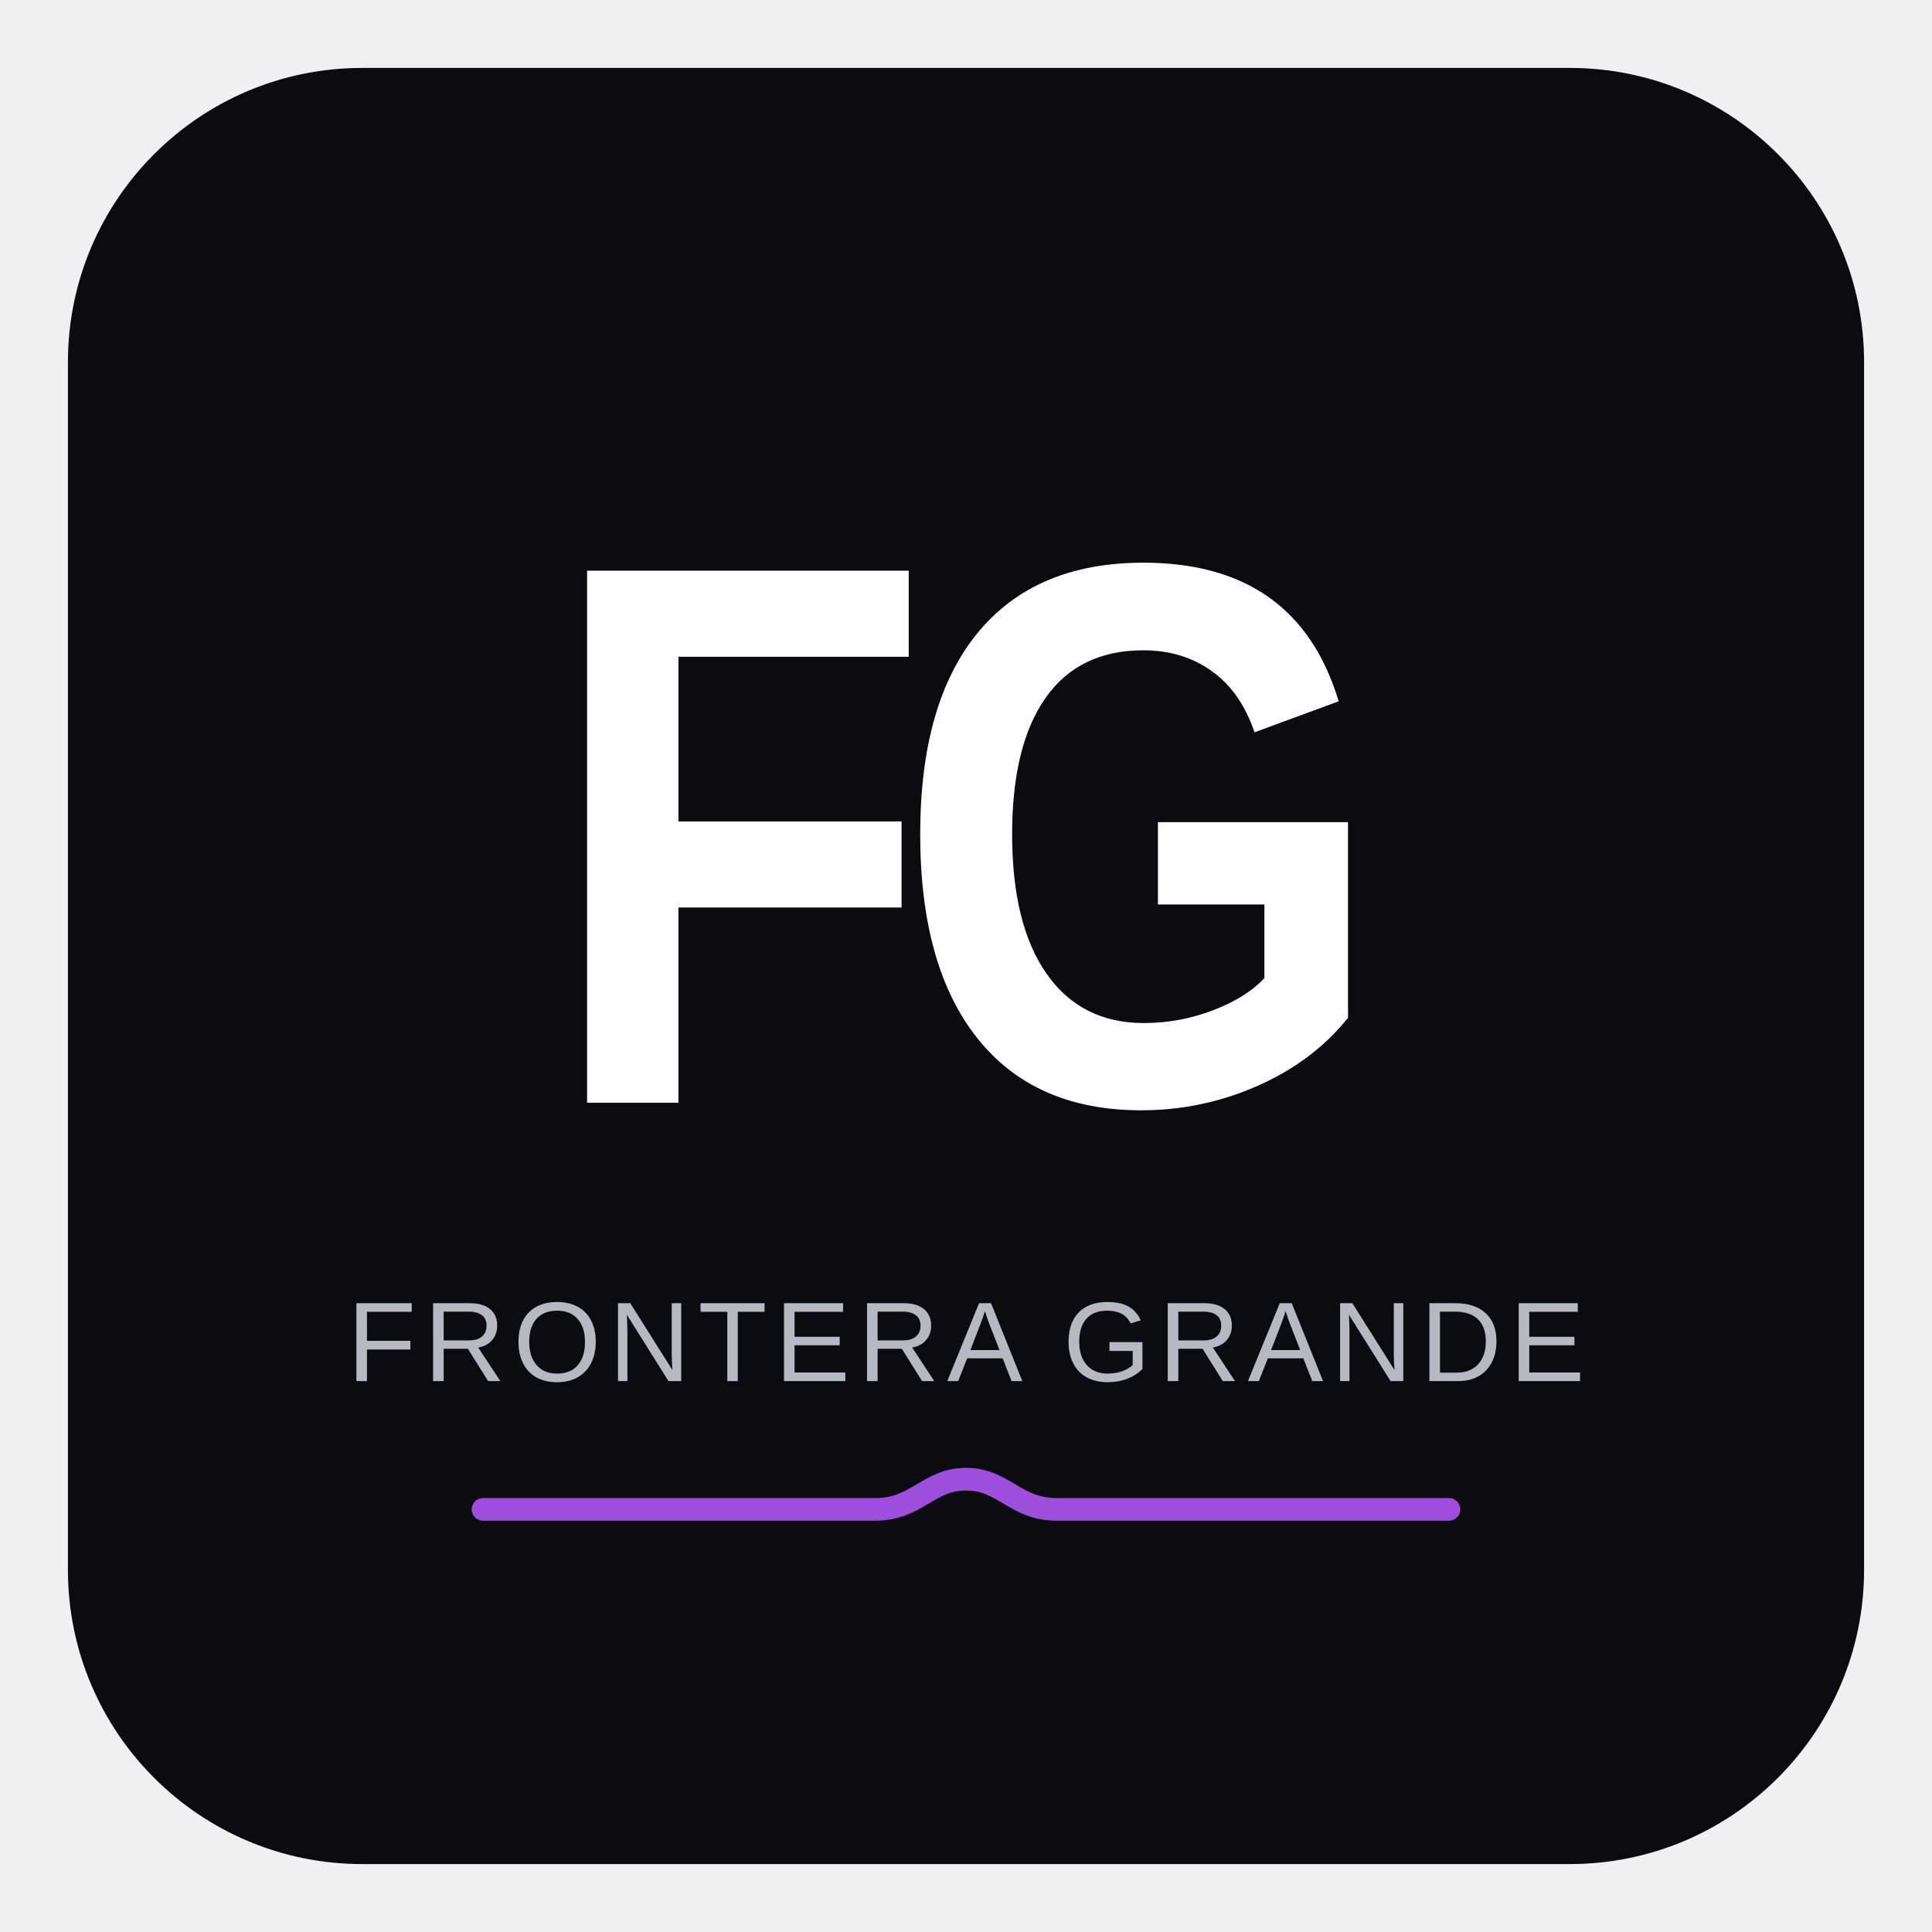
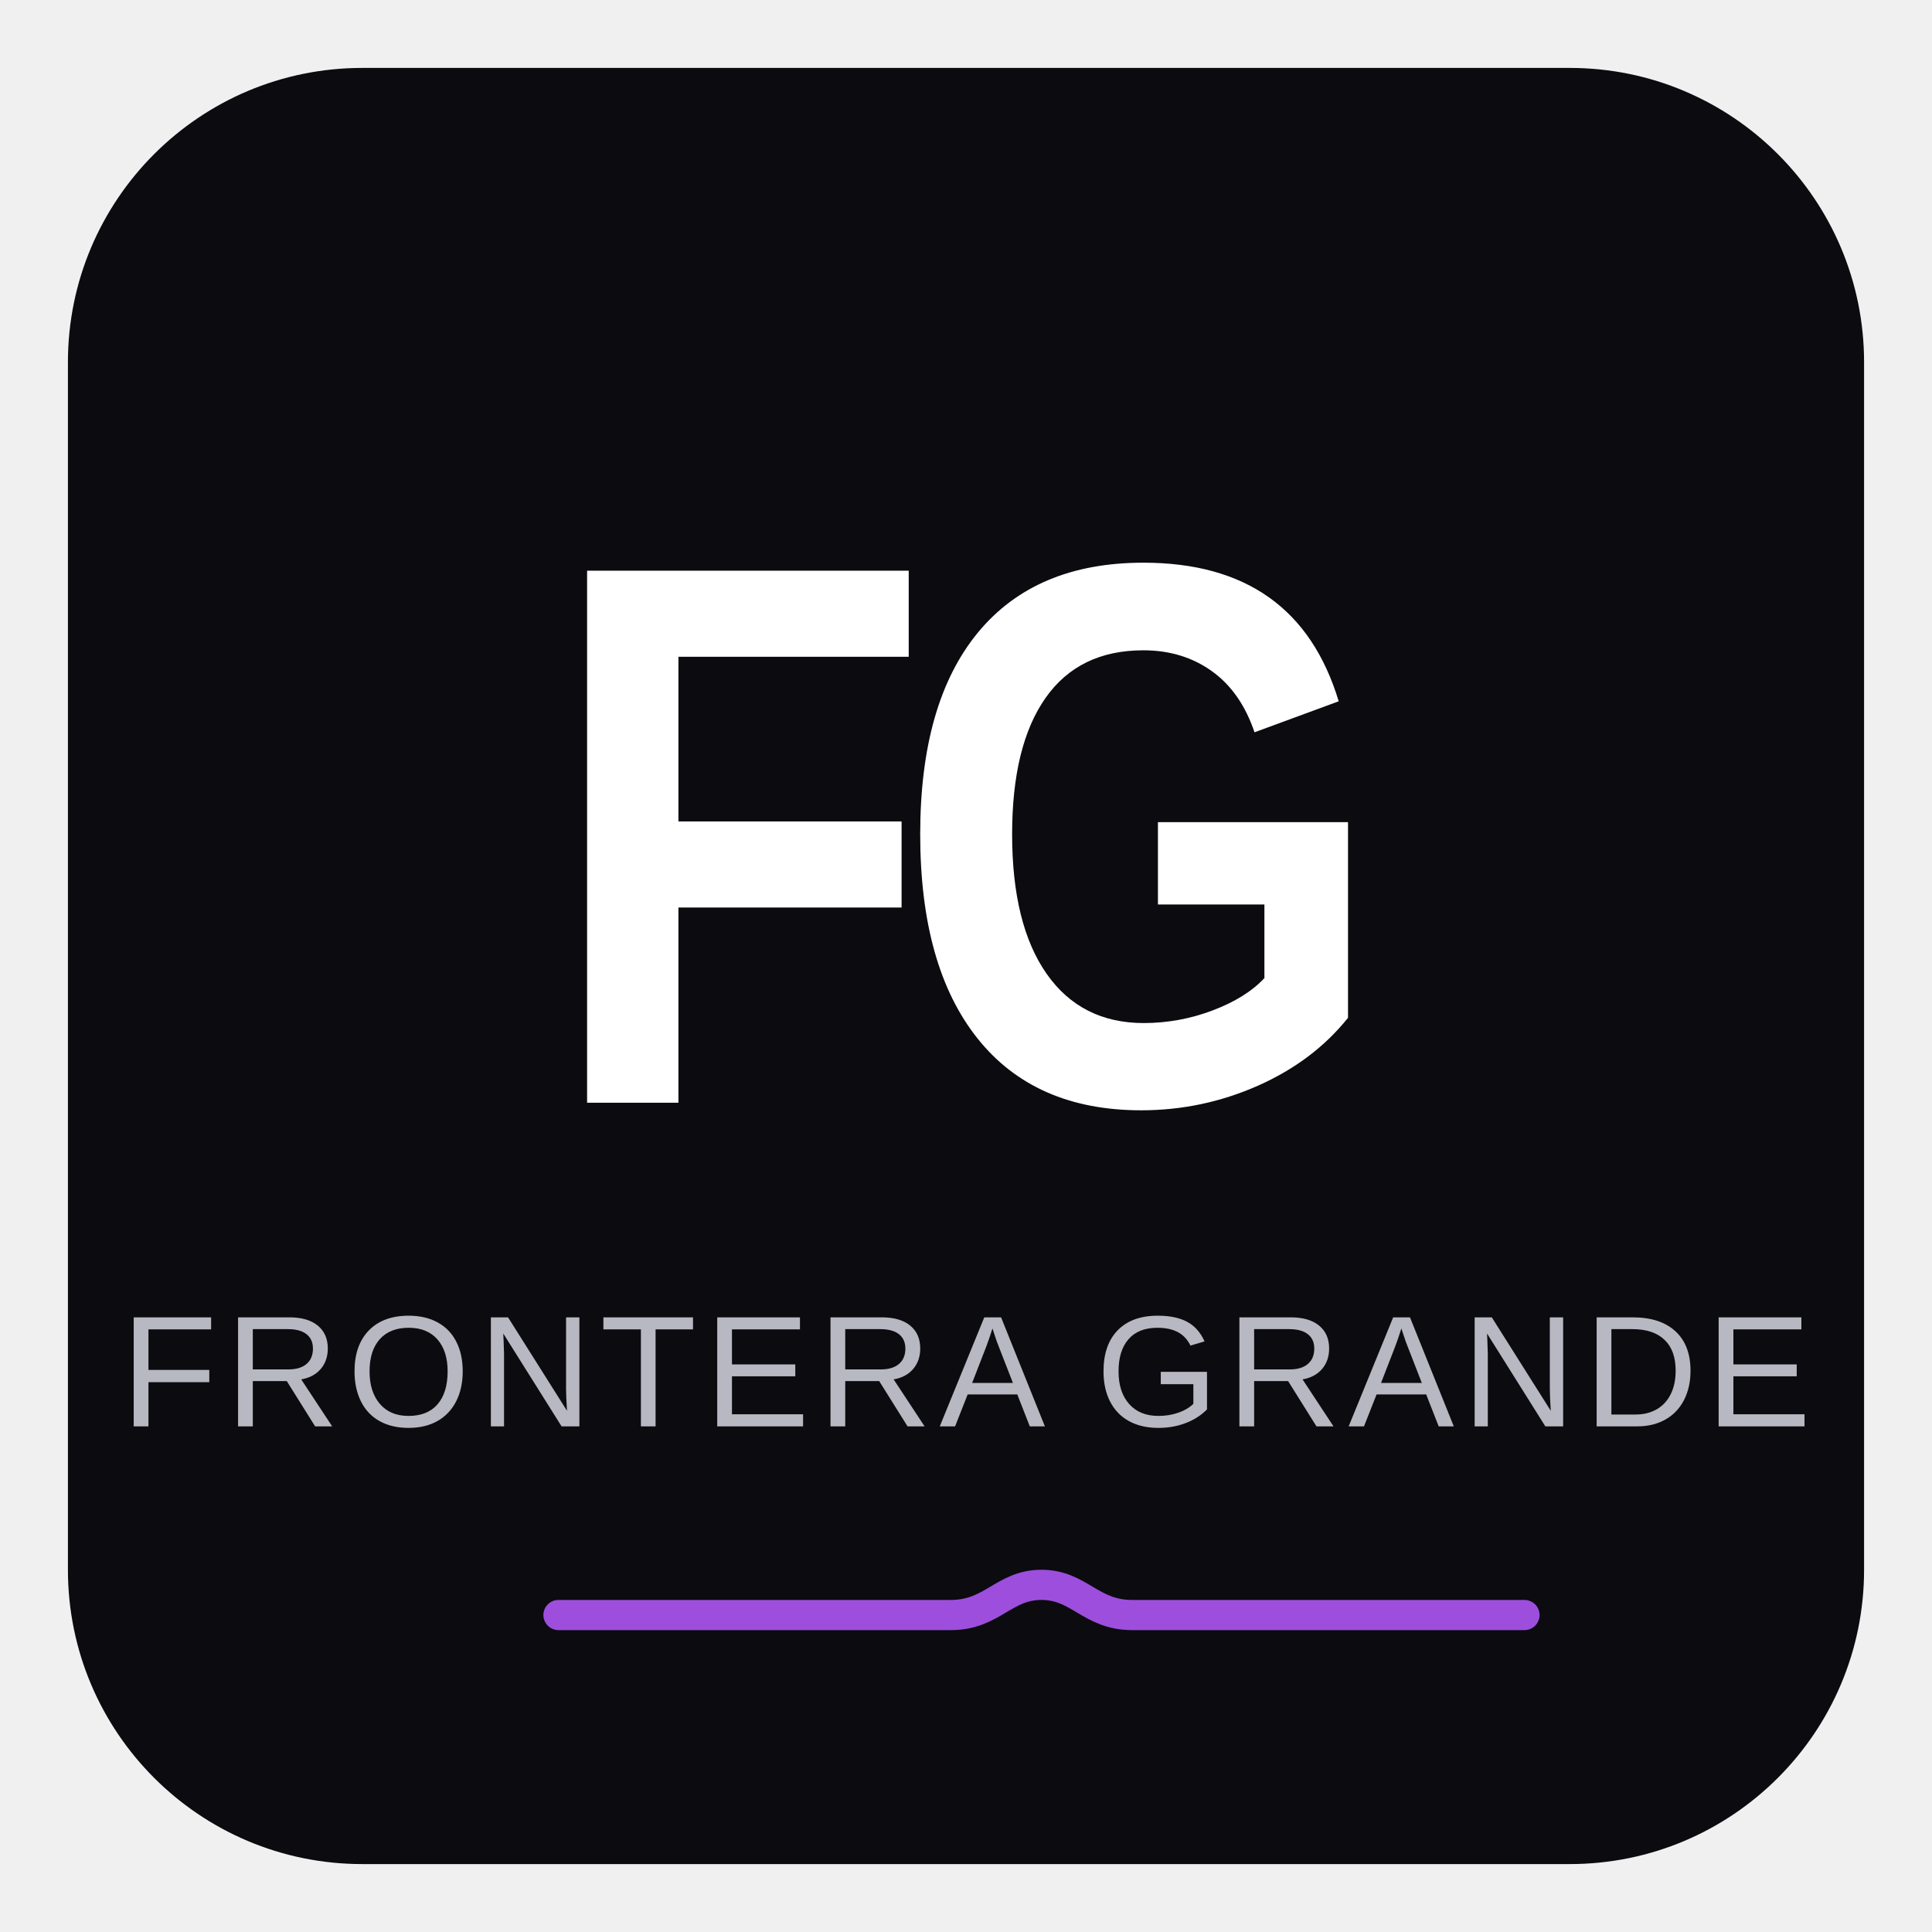
<svg xmlns="http://www.w3.org/2000/svg" viewBox="0 0 512 512" role="img" aria-labelledby="titulo descripcion">
  <rect x="18" y="18" width="476" height="476" rx="78" fill="#0b0b10" />
  <text x="256" y="292" fill="#fff" text-anchor="middle" font-family="'Archivo Black', 'Arial Black', Arial, sans-serif" font-size="168" font-weight="900" letter-spacing="-10" transform="translate(0 -64) scale(1 1.22)">FG</text>
-   <text x="256" y="366" fill="#b8b8c2" text-anchor="middle" font-family="Arial, Helvetica, sans-serif" font-size="30" font-weight="300" letter-spacing="2">FRONTERA GRANDE</text>
-   <path d="M128 400h104c11 0 14-8 24-8s13 8 24 8h104" fill="none" stroke="#9d4edd" stroke-linecap="round" stroke-width="6" />
+   <text x="256" y="378" fill="#b8b8c2" text-anchor="middle" font-family="Arial, Helvetica, sans-serif" font-size="42" font-weight="300" letter-spacing="2">FRONTERA GRANDE</text>
+   <path d="M148 428h104c11 0 14-8 24-8s13 8 24 8h104" fill="none" stroke="#9d4edd" stroke-linecap="round" stroke-width="8" />
</svg>
